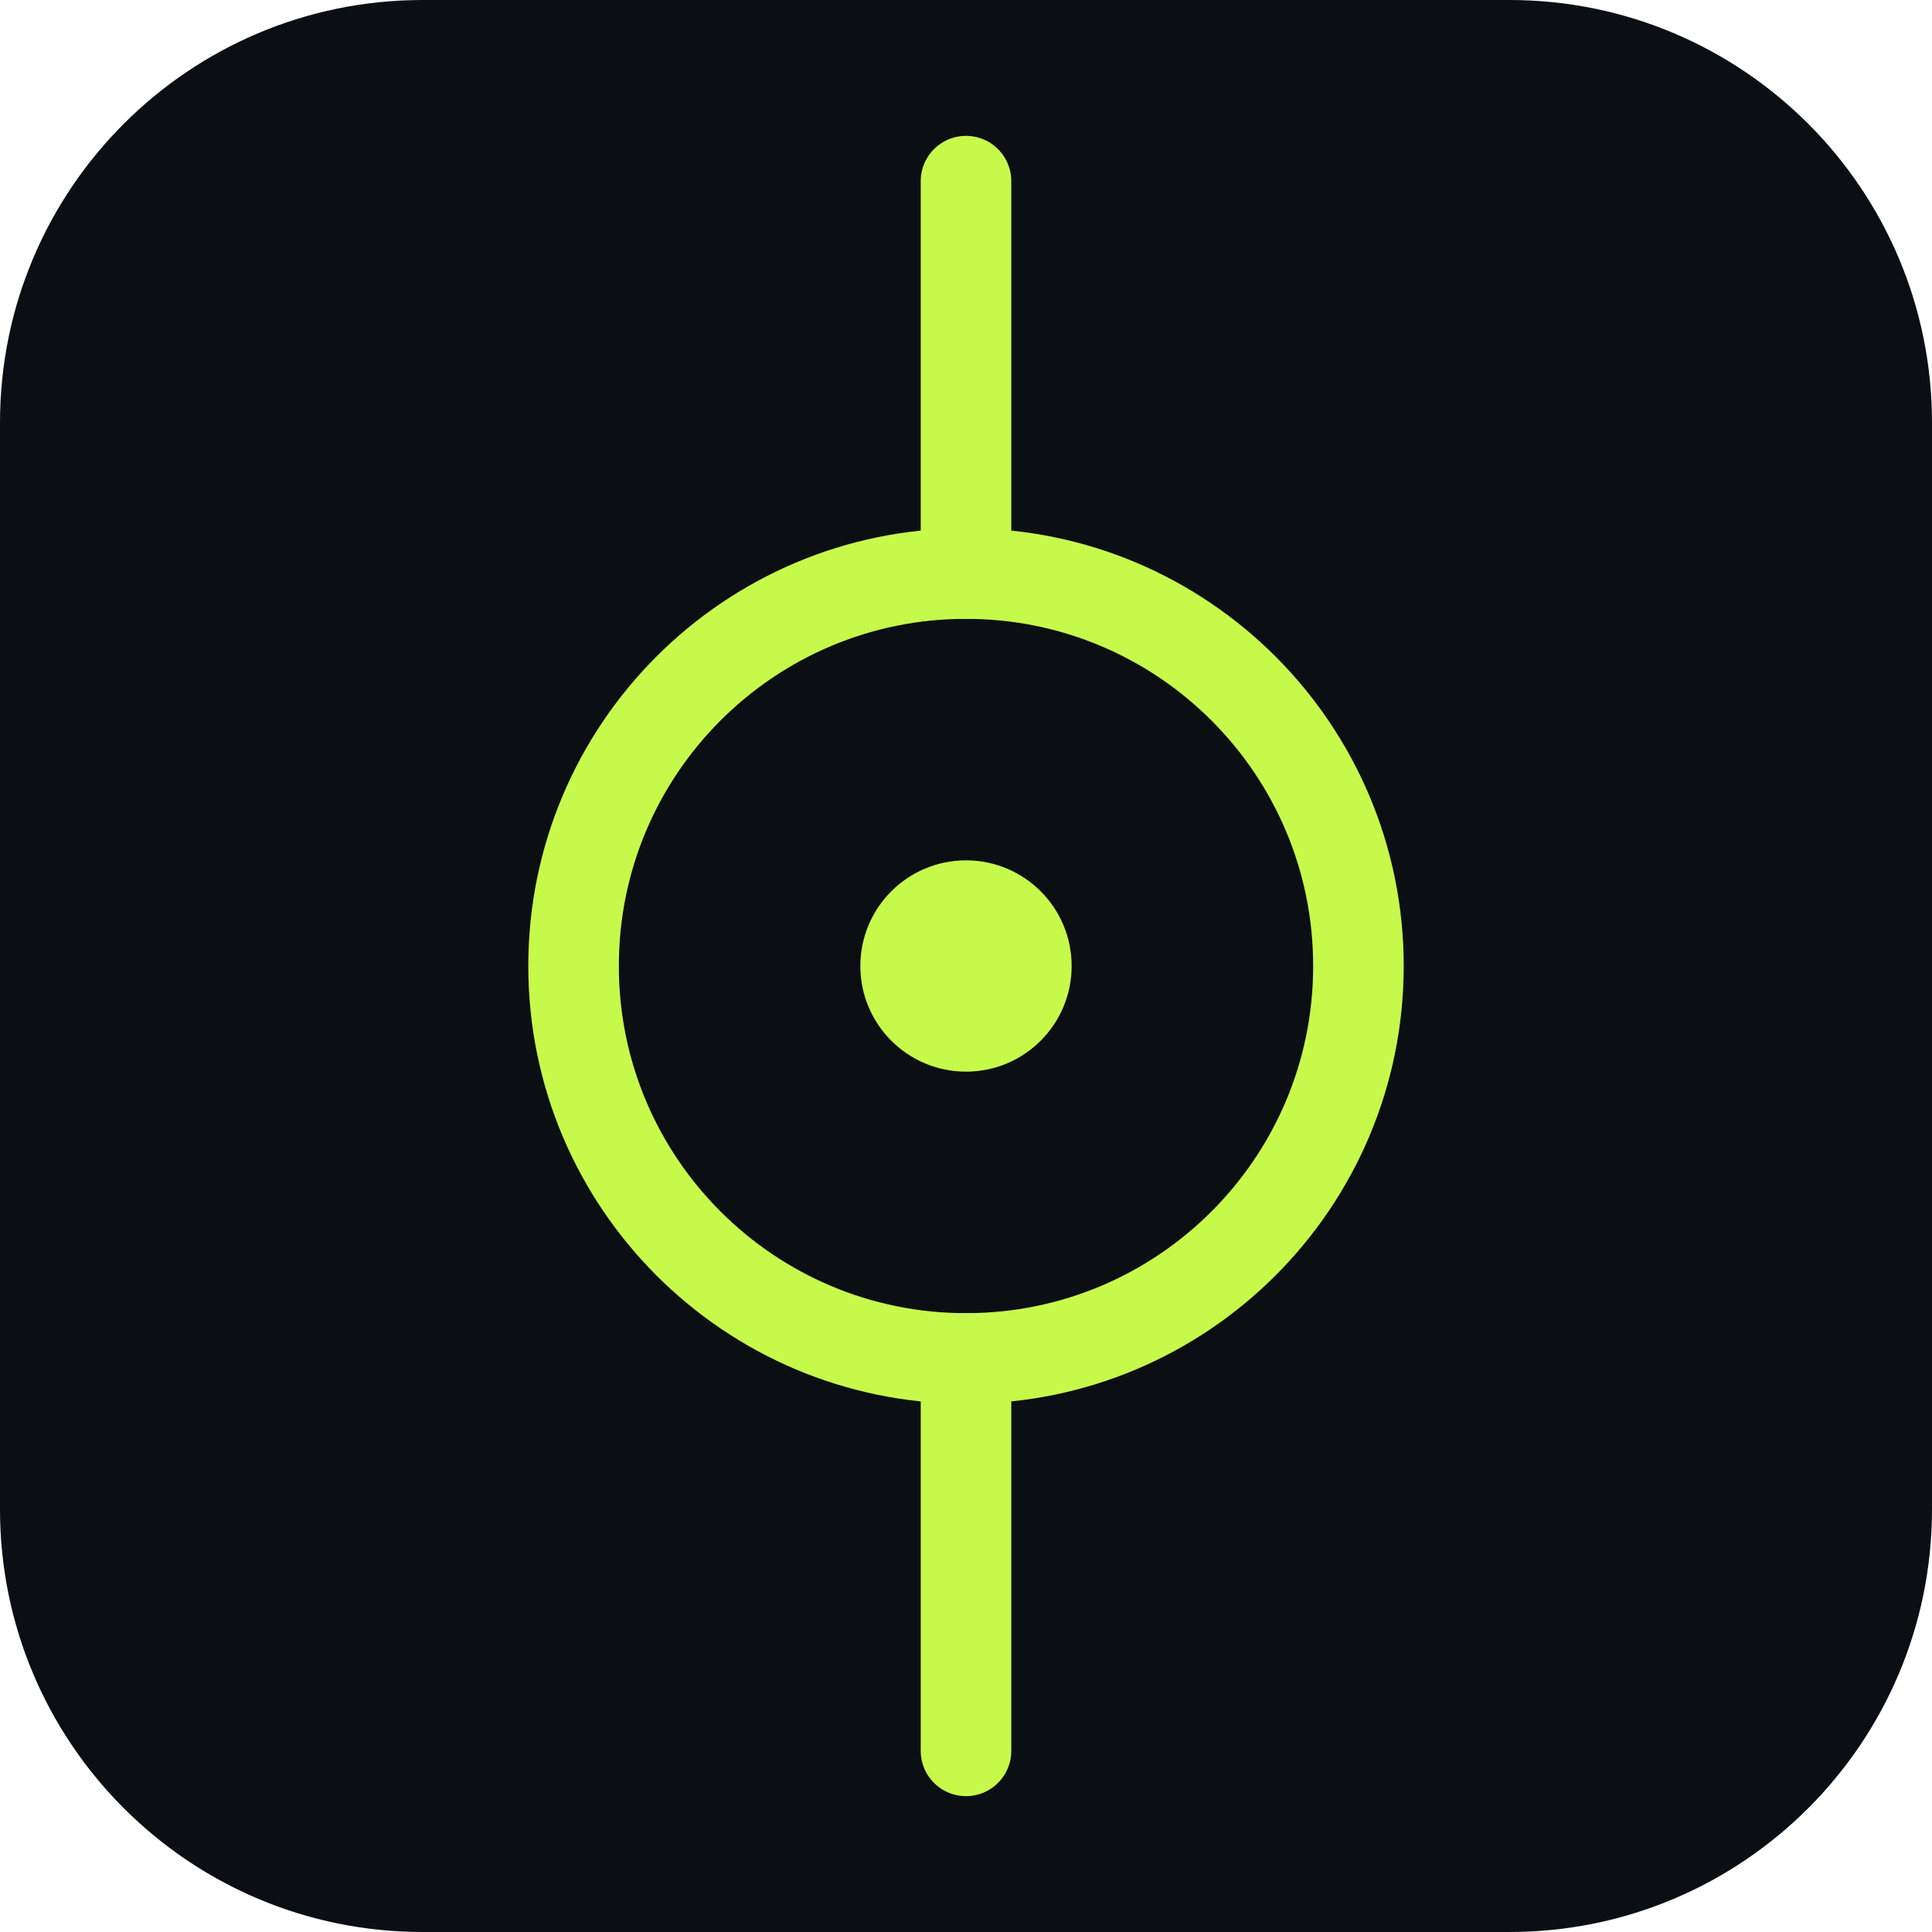
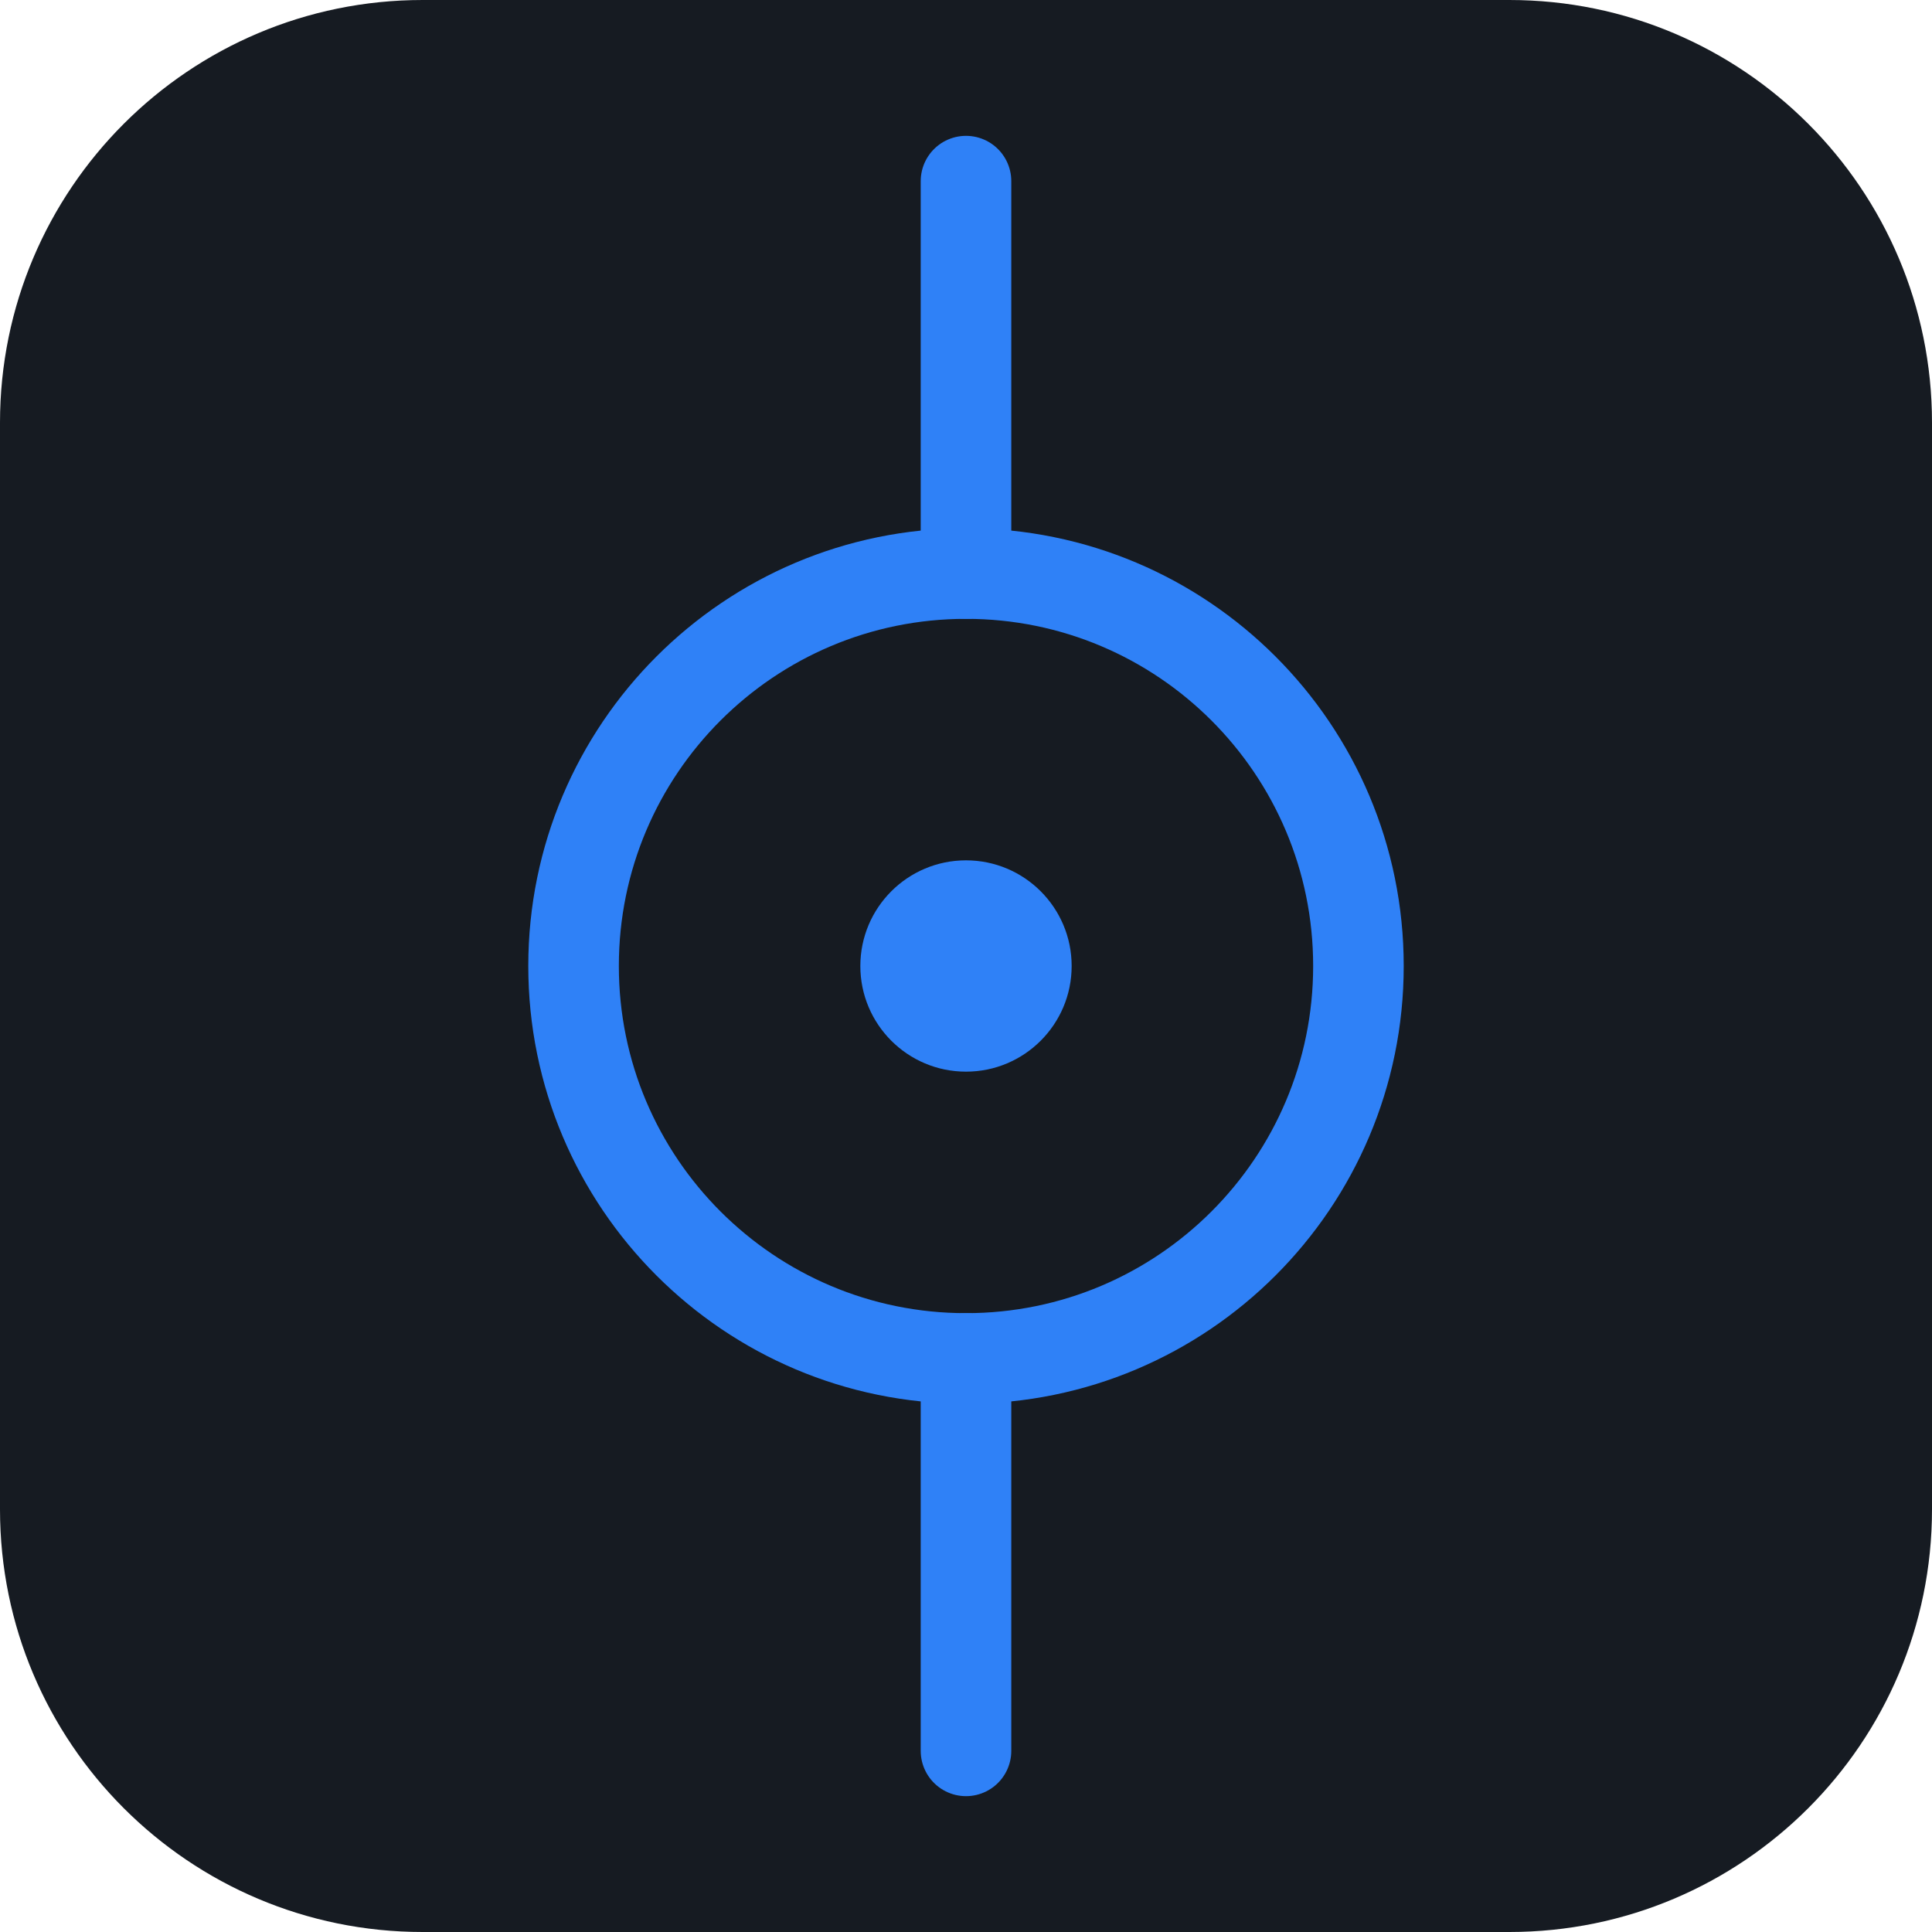
<svg xmlns="http://www.w3.org/2000/svg" viewBox="0 0 64 64" width="64" height="64">
-   <rect width="64" height="64" rx="14" fill="#0B0F14" />
-   <circle cx="32" cy="32" r="13" fill="none" stroke="#C7F94B" stroke-width="3" />
-   <line x1="32" y1="6" x2="32" y2="19" stroke="#C7F94B" stroke-width="3" stroke-linecap="round" />
-   <line x1="32" y1="45" x2="32" y2="58" stroke="#C7F94B" stroke-width="3" stroke-linecap="round" />
-   <circle cx="32" cy="32" r="3.5" fill="#C7F94B" />
+   <rect width="64" height="64" rx="14" fill="#161B22" />
+   <circle cx="32" cy="32" r="13" fill="none" stroke="#2F81F7" stroke-width="3" />
+   <line x1="32" y1="6" x2="32" y2="19" stroke="#2F81F7" stroke-width="3" stroke-linecap="round" />
+   <line x1="32" y1="45" x2="32" y2="58" stroke="#2F81F7" stroke-width="3" stroke-linecap="round" />
+   <circle cx="32" cy="32" r="3.5" fill="#2F81F7" />
</svg>
